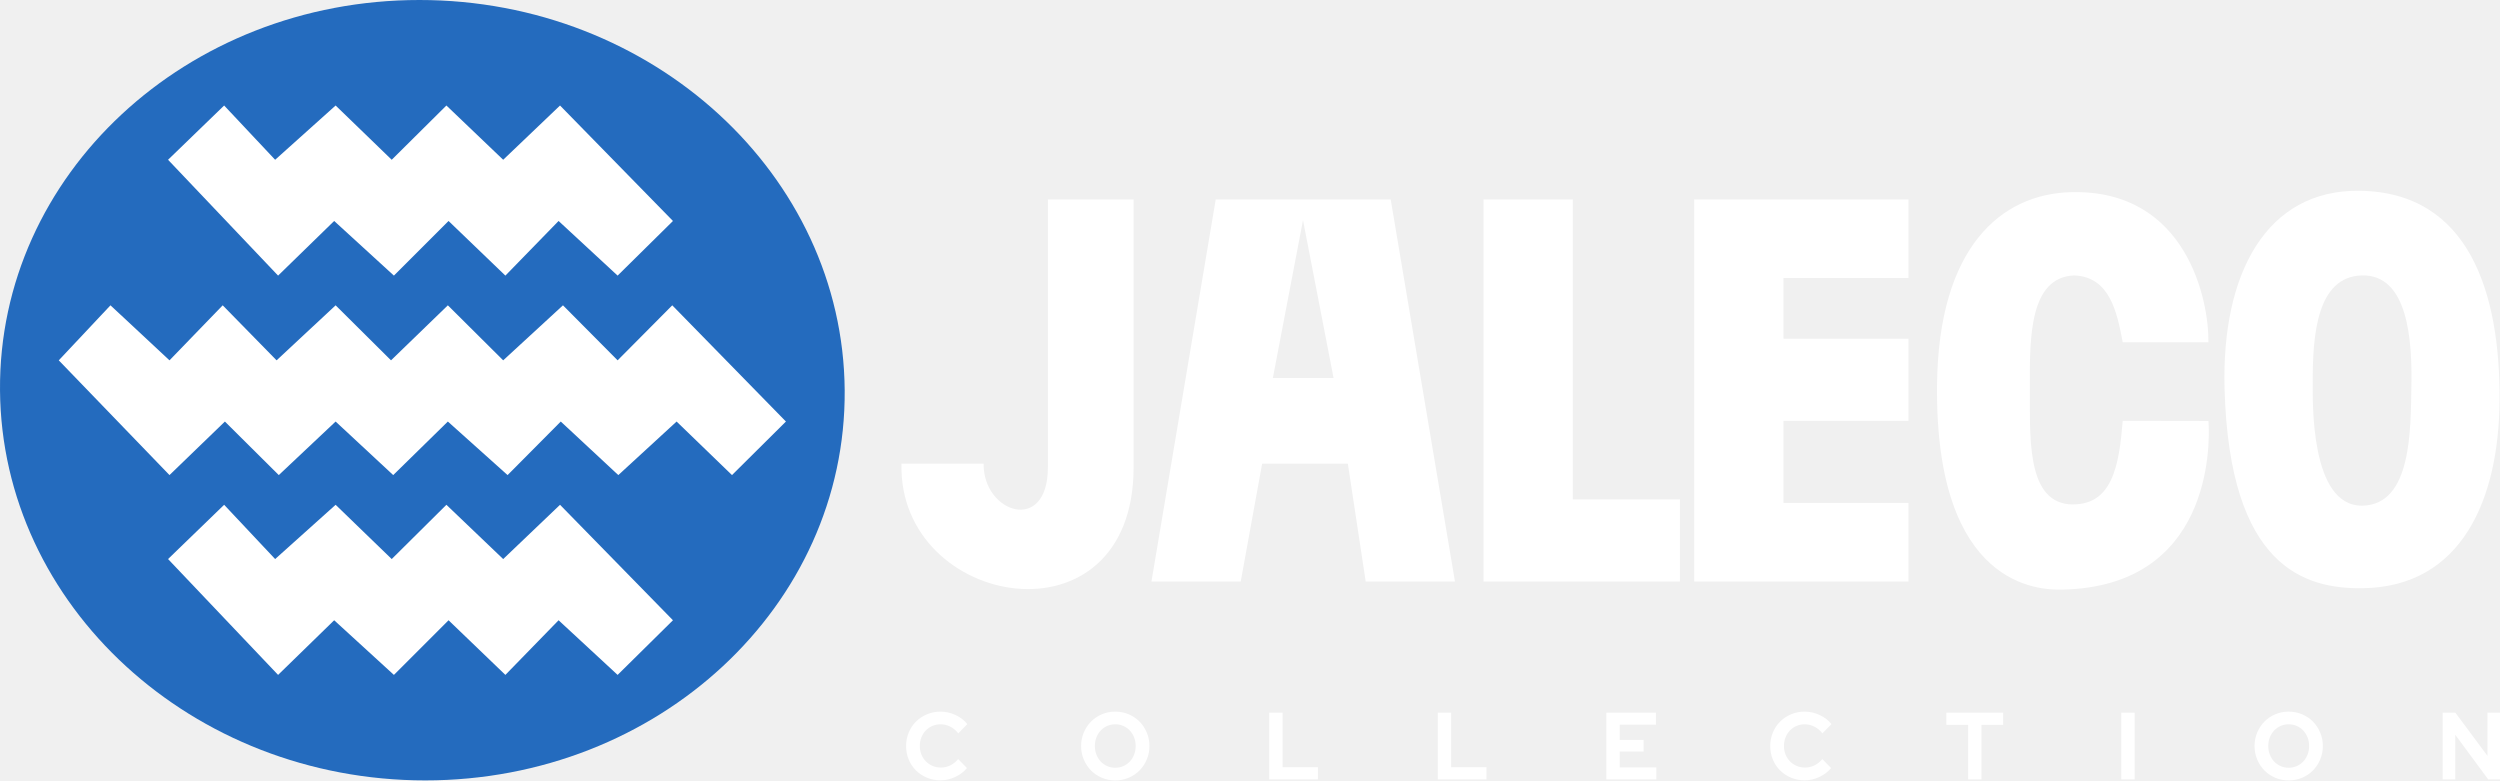
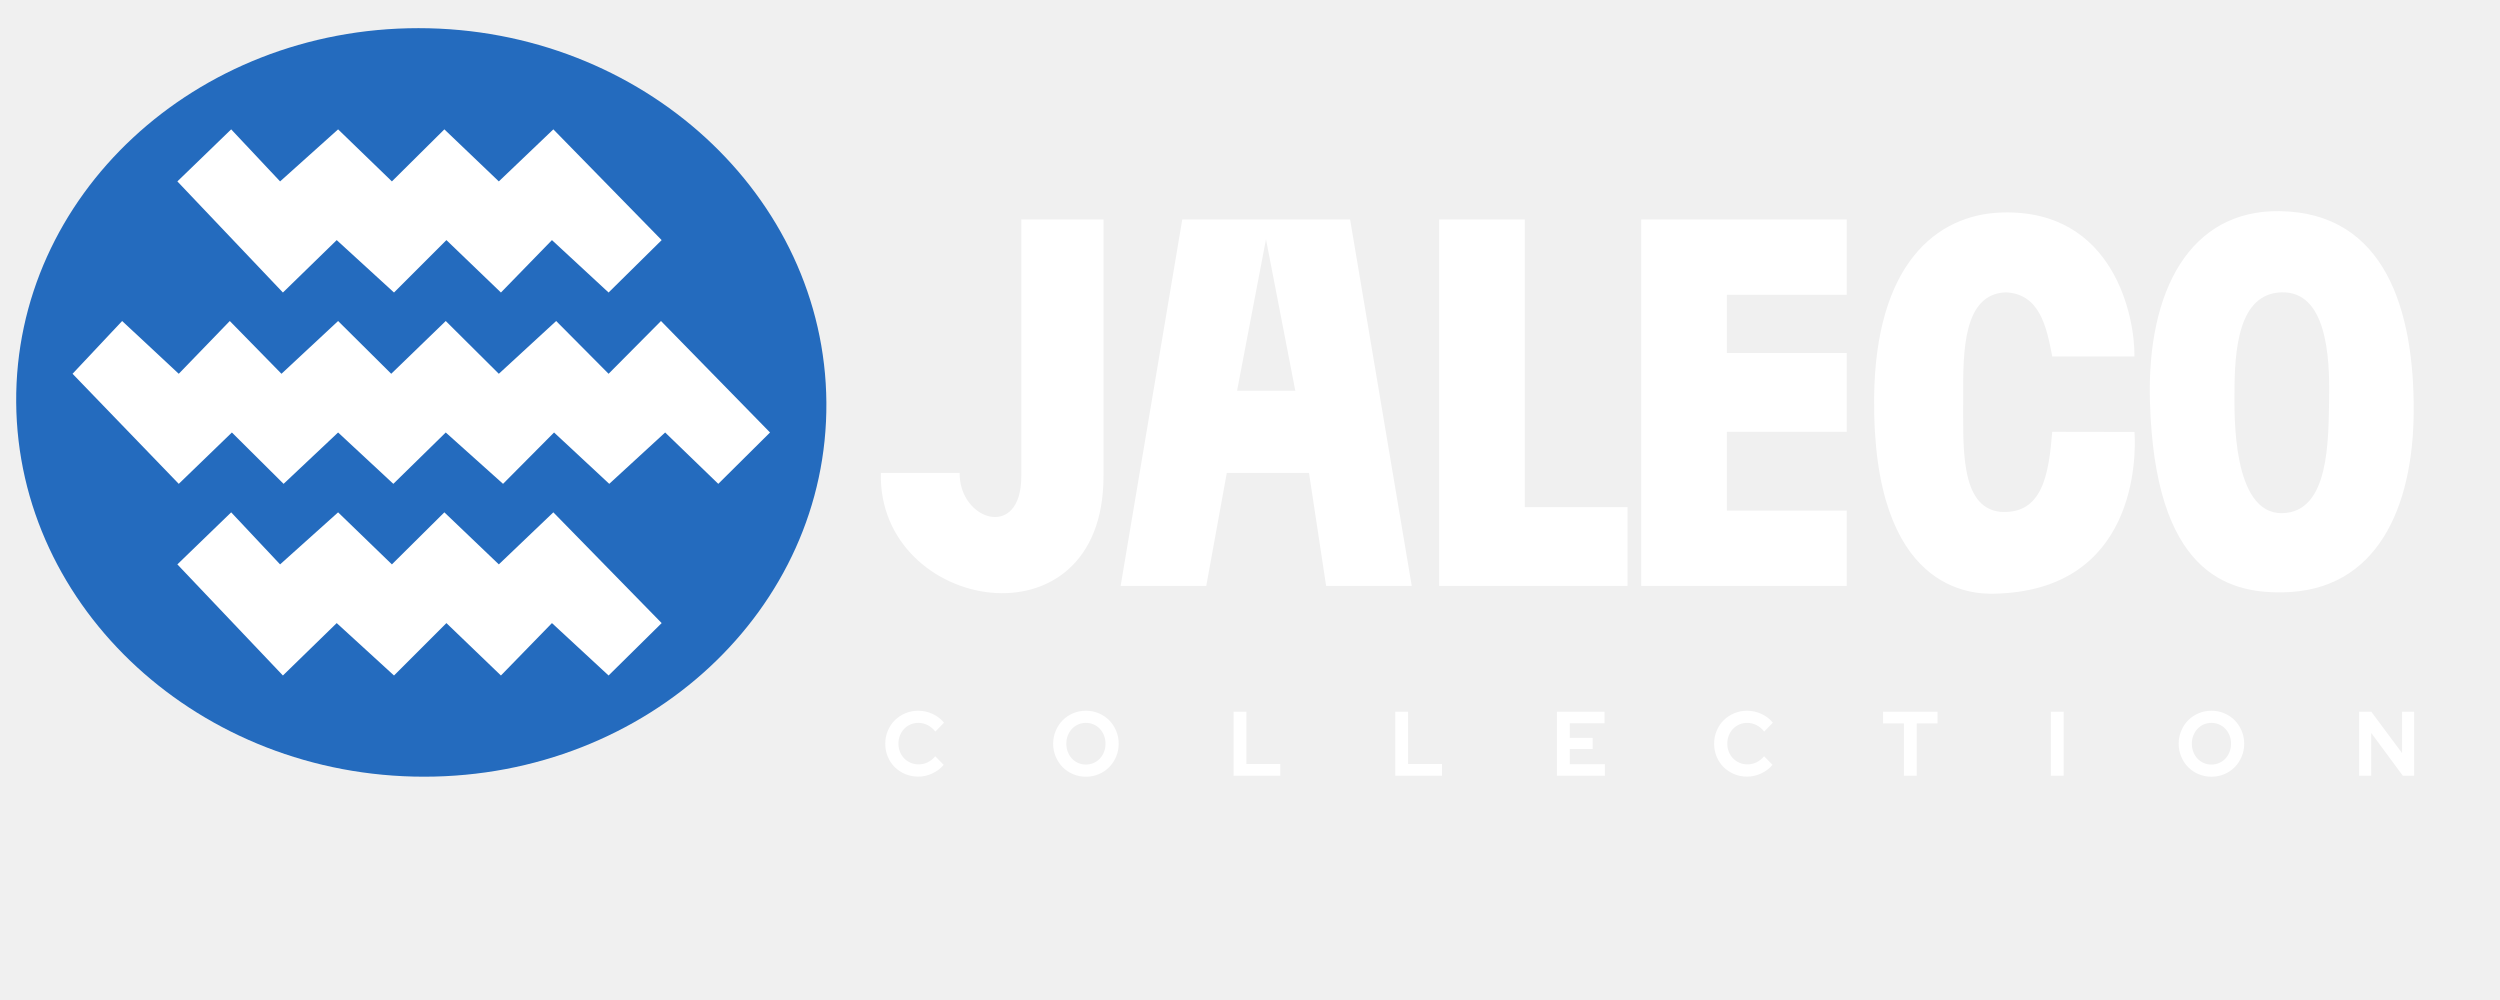
- <svg xmlns="http://www.w3.org/2000/svg" width="378" height="118" viewBox="0 0 378 118" fill="none">
-   <path fill-rule="evenodd" clip-rule="evenodd" d="M144.425 117.481C143.704 117.818 142.963 117.986 142.201 117.986C141.466 117.986 140.781 117.851 140.144 117.582C139.507 117.313 138.957 116.948 138.492 116.487C138.027 116.026 137.662 115.479 137.397 114.845C137.132 114.211 137 113.529 137 112.799C137 112.069 137.135 111.384 137.404 110.745C137.674 110.107 138.041 109.557 138.506 109.096C138.971 108.635 139.521 108.27 140.158 108.001C140.795 107.732 141.476 107.597 142.201 107.597C142.981 107.597 143.739 107.768 144.473 108.109C145.208 108.45 145.803 108.908 146.258 109.485L144.892 110.882C144.548 110.44 144.143 110.102 143.679 109.866C143.214 109.631 142.721 109.513 142.201 109.513C141.764 109.513 141.352 109.598 140.967 109.766C140.581 109.934 140.249 110.164 139.97 110.457C139.691 110.75 139.473 111.096 139.314 111.495C139.156 111.893 139.077 112.328 139.077 112.799C139.077 113.26 139.159 113.69 139.321 114.088C139.484 114.487 139.707 114.83 139.991 115.118C140.274 115.407 140.609 115.635 140.995 115.803C141.38 115.971 141.801 116.055 142.256 116.055C142.768 116.055 143.246 115.944 143.693 115.724C144.139 115.503 144.534 115.186 144.878 114.773L146.202 116.127C145.737 116.694 145.145 117.145 144.425 117.481ZM170.658 117.597C170.026 117.866 169.347 118 168.622 118C167.906 118 167.232 117.866 166.6 117.597C165.968 117.328 165.422 116.96 164.962 116.494C164.502 116.028 164.137 115.476 163.868 114.837C163.598 114.199 163.463 113.519 163.463 112.799C163.463 112.078 163.598 111.399 163.868 110.76C164.137 110.121 164.502 109.569 164.962 109.103C165.422 108.637 165.968 108.27 166.6 108.001C167.232 107.732 167.906 107.597 168.622 107.597C169.347 107.597 170.026 107.732 170.658 108.001C171.29 108.27 171.836 108.637 172.296 109.103C172.756 109.569 173.121 110.121 173.391 110.76C173.66 111.399 173.795 112.078 173.795 112.799C173.795 113.519 173.66 114.199 173.391 114.837C173.121 115.476 172.756 116.028 172.296 116.494C171.836 116.96 171.29 117.328 170.658 117.597ZM168.622 116.084C168.185 116.084 167.779 116 167.402 115.832C167.026 115.663 166.7 115.433 166.426 115.14C166.152 114.847 165.936 114.499 165.778 114.095C165.62 113.692 165.541 113.26 165.541 112.799C165.541 112.328 165.62 111.893 165.778 111.495C165.936 111.096 166.152 110.75 166.426 110.457C166.7 110.164 167.026 109.934 167.402 109.766C167.779 109.597 168.185 109.513 168.622 109.513C169.059 109.513 169.468 109.597 169.849 109.766C170.23 109.934 170.558 110.164 170.832 110.457C171.106 110.75 171.322 111.096 171.48 111.495C171.638 111.893 171.717 112.328 171.717 112.799C171.717 113.26 171.638 113.692 171.48 114.095C171.322 114.499 171.106 114.847 170.832 115.14C170.558 115.433 170.23 115.663 169.849 115.832C169.468 116 169.059 116.084 168.622 116.084ZM199.268 115.997V117.842H191.906V107.756H193.928V115.997H199.268ZM224.755 117.842V115.997H219.415V107.756H217.394V117.842H224.755ZM250.438 116.026V117.842H242.881V107.756H250.382V109.571H244.903V111.876H248.514V113.634H244.903V116.026H250.438ZM272.858 117.986C273.62 117.986 274.361 117.818 275.082 117.481C275.802 117.145 276.395 116.694 276.859 116.127L275.535 114.773C275.191 115.186 274.796 115.503 274.35 115.724C273.904 115.944 273.425 116.055 272.914 116.055C272.458 116.055 272.038 115.971 271.652 115.803C271.266 115.635 270.931 115.407 270.648 115.118C270.364 114.83 270.141 114.487 269.979 114.088C269.816 113.69 269.735 113.26 269.735 112.799C269.735 112.328 269.814 111.893 269.972 111.495C270.13 111.096 270.348 110.75 270.627 110.457C270.906 110.164 271.238 109.934 271.624 109.766C272.01 109.598 272.421 109.513 272.858 109.513C273.378 109.513 273.871 109.631 274.336 109.866C274.801 110.102 275.205 110.44 275.549 110.882L276.915 109.485C276.46 108.908 275.865 108.45 275.131 108.109C274.396 107.768 273.639 107.597 272.858 107.597C272.133 107.597 271.452 107.732 270.815 108.001C270.179 108.27 269.628 108.635 269.163 109.096C268.698 109.557 268.331 110.107 268.062 110.745C267.792 111.384 267.657 112.069 267.657 112.799C267.657 113.529 267.79 114.211 268.055 114.845C268.32 115.479 268.684 116.026 269.149 116.487C269.614 116.948 270.165 117.313 270.801 117.582C271.438 117.851 272.124 117.986 272.858 117.986ZM299.6 109.6V117.842H297.578V109.6H294.288V107.756H302.877V109.6H299.6ZM322.759 117.842V107.756H320.737V117.842H322.759ZM348.079 117.597C347.447 117.866 346.768 118 346.043 118C345.328 118 344.654 117.866 344.022 117.597C343.39 117.328 342.843 116.96 342.383 116.494C341.923 116.028 341.558 115.476 341.289 114.837C341.019 114.199 340.885 113.519 340.885 112.799C340.885 112.078 341.019 111.399 341.289 110.76C341.558 110.121 341.923 109.569 342.383 109.103C342.843 108.637 343.39 108.27 344.022 108.001C344.654 107.732 345.328 107.597 346.043 107.597C346.768 107.597 347.447 107.732 348.079 108.001C348.711 108.27 349.257 108.637 349.717 109.103C350.177 109.569 350.542 110.121 350.812 110.76C351.081 111.399 351.216 112.078 351.216 112.799C351.216 113.519 351.081 114.199 350.812 114.837C350.542 115.476 350.177 116.028 349.717 116.494C349.257 116.96 348.711 117.328 348.079 117.597ZM346.043 116.084C345.606 116.084 345.2 116 344.823 115.832C344.447 115.663 344.122 115.433 343.847 115.14C343.573 114.847 343.357 114.499 343.199 114.095C343.041 113.692 342.962 113.26 342.962 112.799C342.962 112.328 343.041 111.893 343.199 111.495C343.357 111.096 343.573 110.75 343.847 110.457C344.122 110.164 344.447 109.934 344.823 109.766C345.2 109.597 345.606 109.513 346.043 109.513C346.48 109.513 346.889 109.597 347.27 109.766C347.651 109.934 347.979 110.164 348.253 110.457C348.527 110.75 348.744 111.096 348.902 111.495C349.06 111.893 349.139 112.328 349.139 112.799C349.139 113.26 349.06 113.692 348.902 114.095C348.744 114.499 348.527 114.847 348.253 115.14C347.979 115.433 347.651 115.663 347.27 115.832C346.889 116 346.48 116.084 346.043 116.084ZM371.238 111.098V117.842H369.328V107.756H371.252L376.104 114.283V107.756H378V117.842H376.215L371.238 111.098Z" fill="white" />
-   <path d="M63.418 0C28.169 0 -0.242 26.435 0.002 59.002C0.245 91.57 29.052 117.997 64.301 117.997C99.55 117.997 127.961 91.57 127.717 59.002C127.473 26.435 98.667 0 63.418 0Z" fill="#246BBE" />
-   <path d="M33.89 15.952L41.601 24.157L50.746 15.952L59.227 24.157L67.496 15.952L76.082 24.157L84.676 15.952L101.751 33.411L93.383 41.673L84.457 33.411L76.414 41.673L67.82 33.411L59.559 41.673L50.527 33.411L42.047 41.673L25.41 24.157L33.89 15.952Z" fill="white" />
-   <path d="M50.746 46.164L59.121 54.483L67.715 46.164L76.082 54.483L85.121 46.164L93.383 54.483L101.645 46.164L118.833 63.737L110.676 71.833L102.301 63.737L93.489 71.833L84.789 63.737L76.746 71.833L67.715 63.737L59.453 71.833L50.746 63.737L42.152 71.833L34.004 63.737L25.628 71.833L8.886 54.483L16.703 46.164L25.628 54.483L33.672 46.164L41.82 54.483L50.746 46.164Z" fill="white" />
-   <path d="M33.89 76.324L41.601 84.529L50.746 76.324L59.227 84.529L67.496 76.324L76.082 84.529L84.676 76.324L101.751 93.783L93.383 102.045L84.457 93.783L76.414 102.045L67.82 93.783L59.559 102.045L50.527 93.783L42.047 102.045L25.41 84.529L33.89 76.324Z" fill="white" />
-   <path fill-rule="evenodd" clip-rule="evenodd" d="M158.443 30.155H171.401V70.648C171.401 98.331 135.744 92.038 136.307 70.109H148.724C148.629 77.583 158.443 80.808 158.443 70.648V30.155Z" fill="white" />
-   <path fill-rule="evenodd" clip-rule="evenodd" d="M174.1 87.925H187.598L190.837 70.109H203.795L206.494 87.925H219.992L210.274 30.155H183.818L174.1 87.925ZM192.457 57.151H201.635L197.015 33.288L192.457 57.151Z" fill="white" />
-   <path fill-rule="evenodd" clip-rule="evenodd" d="M254.006 87.925H224.311V30.155H237.809V75.508H254.006V87.925Z" fill="white" />
-   <path fill-rule="evenodd" clip-rule="evenodd" d="M288.56 87.925H256.166V30.155H288.56V42.033H269.663V51.212H288.56V63.63H269.663V76.047H288.56V87.925Z" fill="white" />
-   <path fill-rule="evenodd" clip-rule="evenodd" d="M320.955 51.752H333.912C334.013 45.555 330.684 28.565 313.078 29.056C302.57 29.349 293.089 37.363 292.879 58.23C292.572 88.883 308.392 89.221 311.808 89.15C334.233 88.689 334.198 67.62 333.921 63.653L320.955 63.63C320.405 70.384 319.414 76.708 312.761 76.243C306.305 75.556 306.952 65.713 306.917 58.23C306.883 50.954 306.905 41.922 313.607 41.646C318.959 41.852 320.067 47.047 320.955 51.752V51.752Z" fill="white" />
-   <path fill-rule="evenodd" clip-rule="evenodd" d="M356.774 28.844C342.67 28.656 335.874 41.369 336.354 58.786C337.099 85.828 348.528 89.043 357.197 88.939C372.224 88.76 377.87 75.481 377.934 60.373C378 44.467 373.451 29.067 356.774 28.844V28.844ZM357.091 41.646C350.326 41.847 349.657 50.629 349.685 57.834C349.696 60.557 349.253 76.587 357.197 76.454C364.683 76.328 364.481 64.887 364.603 58.363C364.729 51.624 364.155 41.436 357.091 41.646V41.646Z" fill="white" />
+ <svg xmlns="http://www.w3.org/2000/svg" width="500" height="200" viewBox="0 0 500 200" version="1.1" id="svg62" style="fill:none">
+   <defs id="defs66" />
+   <path d="m 186.475,154.685 c -0.915,0.428 -1.855,0.641 -2.822,0.641 -0.933,0 -1.802,-0.171 -2.61,-0.513 -0.808,-0.341 -1.506,-0.804 -2.096,-1.389 -0.59,-0.585 -1.053,-1.279 -1.389,-2.083 -0.336,-0.804 -0.504,-1.67 -0.504,-2.596 0,-0.926 0.171,-1.795 0.513,-2.606 0.343,-0.809 0.808,-1.507 1.398,-2.092 0.59,-0.585 1.288,-1.048 2.096,-1.389 0.808,-0.341 1.672,-0.513 2.592,-0.513 0.99,0 1.951,0.217 2.883,0.65 0.933,0.433 1.687,1.014 2.265,1.746 l -1.733,1.772 c -0.436,-0.561 -0.95,-0.99 -1.539,-1.289 -0.59,-0.298 -1.215,-0.448 -1.875,-0.448 -0.554,0 -1.077,0.108 -1.566,0.321 -0.49,0.213 -0.911,0.505 -1.265,0.877 -0.354,0.372 -0.631,0.811 -0.832,1.317 -0.2,0.505 -0.301,1.057 -0.301,1.654 0,0.585 0.104,1.13 0.31,1.635 0.207,0.506 0.49,0.941 0.85,1.307 0.359,0.367 0.784,0.656 1.274,0.869 0.488,0.213 1.023,0.32 1.6,0.32 0.65,0 1.256,-0.141 1.823,-0.42 0.566,-0.28 1.067,-0.683 1.503,-1.207 l 1.68,1.718 c -0.59,0.719 -1.341,1.292 -2.255,1.718 z m 33.283,0.147 c -0.802,0.341 -1.663,0.511 -2.583,0.511 -0.908,0 -1.764,-0.17 -2.565,-0.511 -0.802,-0.341 -1.495,-0.808 -2.078,-1.399 -0.584,-0.591 -1.047,-1.292 -1.388,-2.102 -0.343,-0.809 -0.514,-1.672 -0.514,-2.586 0,-0.915 0.171,-1.776 0.514,-2.587 0.341,-0.811 0.804,-1.511 1.388,-2.102 0.584,-0.591 1.276,-1.057 2.078,-1.398 0.802,-0.341 1.657,-0.513 2.565,-0.513 0.92,0 1.781,0.171 2.583,0.513 0.802,0.341 1.495,0.807 2.078,1.398 0.584,0.591 1.047,1.292 1.389,2.102 0.341,0.811 0.513,1.672 0.513,2.587 0,0.913 -0.171,1.776 -0.513,2.586 -0.343,0.811 -0.806,1.511 -1.389,2.102 -0.584,0.591 -1.276,1.058 -2.078,1.399 z m -2.583,-1.92 c -0.554,0 -1.07,-0.107 -1.548,-0.32 -0.477,-0.214 -0.891,-0.506 -1.238,-0.878 -0.348,-0.372 -0.622,-0.813 -0.822,-1.326 -0.2,-0.511 -0.301,-1.059 -0.301,-1.644 0,-0.598 0.1,-1.149 0.301,-1.654 0.2,-0.506 0.475,-0.945 0.822,-1.317 0.348,-0.372 0.761,-0.664 1.238,-0.877 0.478,-0.214 0.993,-0.321 1.548,-0.321 0.554,0 1.073,0.107 1.557,0.321 0.483,0.213 0.9,0.505 1.247,0.877 0.348,0.372 0.622,0.811 0.822,1.317 0.2,0.505 0.301,1.057 0.301,1.654 0,0.585 -0.1,1.133 -0.301,1.644 -0.2,0.513 -0.475,0.954 -0.822,1.326 -0.348,0.372 -0.764,0.664 -1.247,0.878 -0.483,0.213 -1.002,0.32 -1.557,0.32 z m 38.882,-0.11 v 2.341 h -9.341 v -12.797 h 2.565 v 10.456 z m 32.337,2.341 v -2.341 h -6.775 v -10.456 h -2.564 v 12.797 z m 32.585,-2.304 v 2.304 h -9.588 v -12.797 h 9.517 v 2.303 h -6.951 v 2.924 h 4.581 v 2.23 h -4.581 v 3.035 z m 28.445,2.487 c 0.967,0 1.907,-0.213 2.822,-0.641 0.913,-0.426 1.666,-0.999 2.255,-1.718 l -1.68,-1.718 c -0.436,0.524 -0.938,0.926 -1.503,1.207 -0.566,0.279 -1.174,0.42 -1.822,0.42 -0.579,0 -1.111,-0.107 -1.601,-0.32 -0.49,-0.213 -0.915,-0.502 -1.274,-0.869 -0.36,-0.365 -0.643,-0.801 -0.849,-1.307 -0.207,-0.505 -0.31,-1.051 -0.31,-1.635 0,-0.598 0.1,-1.149 0.301,-1.654 0.2,-0.506 0.477,-0.945 0.831,-1.317 0.354,-0.372 0.775,-0.664 1.265,-0.877 0.49,-0.213 1.011,-0.321 1.566,-0.321 0.66,0 1.285,0.15 1.875,0.448 0.59,0.299 1.103,0.728 1.539,1.289 l 1.733,-1.772 c -0.577,-0.732 -1.332,-1.313 -2.263,-1.746 -0.933,-0.433 -1.893,-0.65 -2.884,-0.65 -0.92,0 -1.784,0.171 -2.592,0.513 -0.807,0.341 -1.506,0.804 -2.096,1.389 -0.59,0.585 -1.056,1.283 -1.397,2.092 -0.343,0.811 -0.514,1.68 -0.514,2.606 0,0.926 0.169,1.791 0.505,2.596 0.336,0.804 0.798,1.498 1.388,2.083 0.59,0.585 1.289,1.048 2.096,1.389 0.808,0.341 1.679,0.513 2.61,0.513 z m 33.929,-10.64 v 10.457 h -2.565 v -10.457 h -4.174 v -2.34 h 10.897 v 2.34 z m 29.383,10.457 v -12.797 h -2.565 v 12.797 z m 32.125,-0.311 c -0.802,0.341 -1.663,0.511 -2.583,0.511 -0.907,0 -1.762,-0.17 -2.564,-0.511 -0.802,-0.341 -1.496,-0.808 -2.079,-1.399 -0.584,-0.591 -1.047,-1.292 -1.388,-2.102 -0.343,-0.809 -0.513,-1.672 -0.513,-2.586 0,-0.915 0.17,-1.776 0.513,-2.587 0.341,-0.811 0.804,-1.511 1.388,-2.102 0.584,-0.591 1.278,-1.057 2.079,-1.398 0.802,-0.341 1.657,-0.513 2.564,-0.513 0.92,0 1.781,0.171 2.583,0.513 0.802,0.341 1.495,0.807 2.078,1.398 0.584,0.591 1.047,1.292 1.389,2.102 0.341,0.811 0.513,1.672 0.513,2.587 0,0.913 -0.171,1.776 -0.513,2.586 -0.343,0.811 -0.806,1.511 -1.389,2.102 -0.584,0.591 -1.276,1.058 -2.078,1.399 z m -2.583,-1.92 c -0.554,0 -1.07,-0.107 -1.548,-0.32 -0.477,-0.214 -0.889,-0.506 -1.238,-0.878 -0.348,-0.372 -0.622,-0.813 -0.822,-1.326 -0.2,-0.511 -0.301,-1.059 -0.301,-1.644 0,-0.598 0.1,-1.149 0.301,-1.654 0.2,-0.506 0.475,-0.945 0.822,-1.317 0.349,-0.372 0.761,-0.664 1.238,-0.877 0.478,-0.214 0.993,-0.321 1.548,-0.321 0.554,0 1.073,0.107 1.557,0.321 0.483,0.213 0.9,0.505 1.247,0.877 0.348,0.372 0.623,0.811 0.823,1.317 0.2,0.505 0.301,1.057 0.301,1.654 0,0.585 -0.1,1.133 -0.301,1.644 -0.2,0.513 -0.476,0.954 -0.823,1.326 -0.348,0.372 -0.764,0.664 -1.247,0.878 -0.483,0.213 -1.002,0.32 -1.557,0.32 z m 31.966,-6.326 v 8.556 h -2.423 v -12.797 h 2.441 l 6.156,8.281 v -8.281 h 2.406 v 12.797 h -2.265 z" id="path40" style="clip-rule:evenodd;fill:#ffffff;fill-rule:evenodd;stroke-width:1.269" />
+   <path d="m 83.697,5.631 c -44.722,0 -80.769,33.539 -80.459,74.859 0.309,41.32 36.857,74.849 81.579,74.849 44.722,0 80.769,-33.529 80.459,-74.849 C 164.967,39.171 128.42,5.631 83.697,5.631 Z" id="path42" style="fill:#246bbe;stroke-width:1.269" />
+   <path d="M 46.234,25.871 56.018,36.281 67.62,25.871 78.38,36.281 88.872,25.871 99.765,36.281 110.669,25.871 132.332,48.022 121.716,58.504 110.391,48.022 100.187,58.504 89.283,48.022 78.801,58.504 67.342,48.022 56.583,58.504 35.474,36.281 Z" id="path44" style="fill:#ffffff;stroke-width:1.269" />
+   <path d="M 67.62,64.202 78.246,74.756 89.149,64.202 99.765,74.756 111.233,64.202 121.716,74.756 132.198,64.202 154.005,86.497 143.656,96.769 133.03,86.497 121.85,96.769 110.812,86.497 100.608,96.769 89.149,86.497 78.667,96.769 67.62,86.497 56.717,96.769 46.378,86.497 35.752,96.769 14.51,74.756 24.427,64.202 35.752,74.756 45.957,64.202 56.295,74.756 Z" id="path46" style="fill:#ffffff;stroke-width:1.269" />
+   <path d="m 46.234,102.467 9.783,10.41 11.602,-10.41 10.76,10.41 10.492,-10.41 10.894,10.41 10.903,-10.41 21.664,22.151 -10.617,10.482 -11.325,-10.482 -10.205,10.482 -10.903,-10.482 -10.482,10.482 -11.459,-10.482 -10.76,10.482 -21.108,-22.223 z" id="path48" style="fill:#ffffff;stroke-width:1.269" />
+   <path d="m 204.26,43.891 h 16.44 v 51.375 c 0,35.122 -45.24,27.138 -44.525,-0.685 h 15.754 c -0.121,9.483 12.331,13.574 12.331,0.685 z" id="path50" style="clip-rule:evenodd;fill:#ffffff;fill-rule:evenodd;stroke-width:1.269" />
+   <path d="m 224.125,117.187 h 17.126 l 4.109,-22.605 h 16.44 l 3.424,22.605 h 17.126 l -12.33,-73.296 h -33.566 z m 23.29,-39.045 h 11.645 l -5.862,-30.276 z" id="path52" style="clip-rule:evenodd;fill:#ffffff;fill-rule:evenodd;stroke-width:1.269" />
+   <path d="M 325.506,117.187 H 287.83 V 43.891 h 17.126 v 57.54 h 20.55 z" id="path54" style="clip-rule:evenodd;fill:#ffffff;fill-rule:evenodd;stroke-width:1.269" />
+   <path d="M 369.346,117.187 H 328.246 V 43.891 h 41.1 v 15.07 h -23.976 v 11.645 h 23.976 v 15.755 h -23.976 v 15.755 h 23.976 z" id="path56" style="clip-rule:evenodd;fill:#ffffff;fill-rule:evenodd;stroke-width:1.269" />
+   <path d="m 410.447,71.291 h 16.439 c 0.128,-7.862 -4.096,-29.418 -26.433,-28.795 -13.332,0.372 -25.361,10.539 -25.627,37.015 -0.39,38.891 19.682,39.319 24.016,39.23 28.452,-0.586 28.407,-27.317 28.056,-32.35 l -16.451,-0.029 c -0.698,8.569 -1.955,16.593 -10.396,16.003 -8.191,-0.871 -7.37,-13.359 -7.415,-22.853 -0.043,-9.232 -0.015,-20.692 8.488,-21.041 6.79,0.261 8.196,6.852 9.323,12.821 z" id="path58" style="clip-rule:evenodd;fill:#ffffff;fill-rule:evenodd;stroke-width:1.269" />
+   <path d="m 455.893,42.228 c -17.894,-0.239 -26.517,15.891 -25.908,37.988 0.945,34.31 15.446,38.389 26.445,38.257 19.065,-0.226 26.229,-17.075 26.31,-36.243 0.084,-20.181 -5.688,-39.719 -26.847,-40.002 z m 0.402,16.242 c -8.583,0.255 -9.432,11.397 -9.396,20.538 0.014,3.455 -0.548,23.793 9.531,23.625 9.498,-0.16 9.242,-14.676 9.396,-22.954 0.16,-8.55 -0.568,-21.475 -9.531,-21.209 z" id="path60" style="clip-rule:evenodd;fill:#ffffff;fill-rule:evenodd;stroke-width:1.269" />
</svg>
